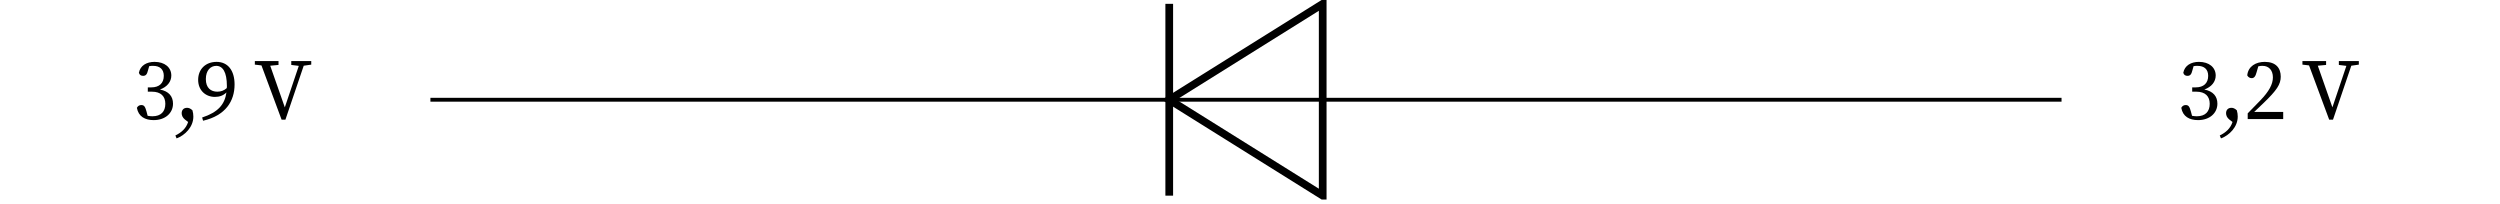
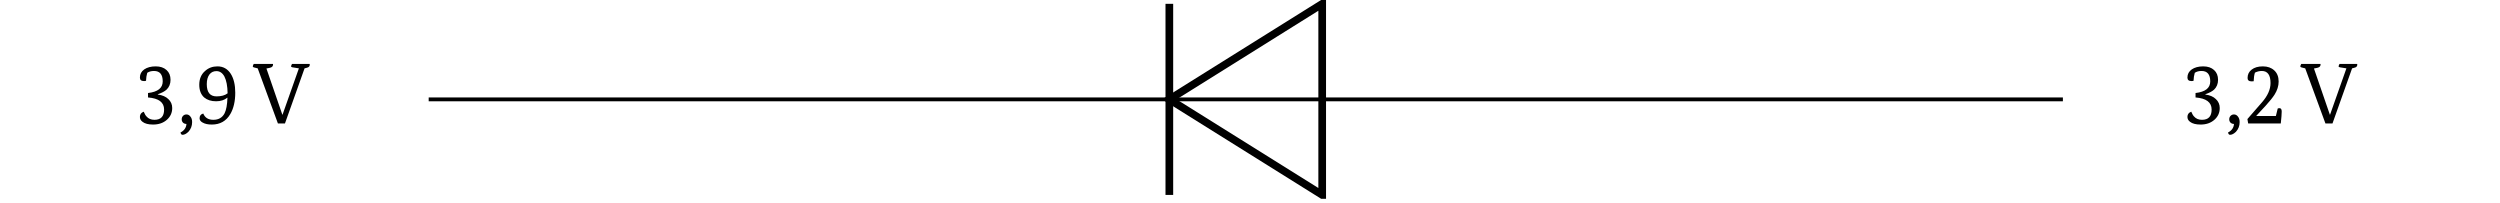
- <svg xmlns="http://www.w3.org/2000/svg" xmlns:xlink="http://www.w3.org/1999/xlink" width="254.163" height="20.639" viewBox="0 0 254.163 20.639">
+ <svg xmlns="http://www.w3.org/2000/svg" xmlns:xlink="http://www.w3.org/1999/xlink" width="255.118pt" height="20.639pt" viewBox="0 0 255.118 20.639" version="1.2">
  <defs>
    <g>
-       <g id="glyph-0-0">
-         <path d="M 1.422 -3.219 L 1.422 -2.781 L 1.844 -2.781 C 2.75 -2.781 3.203 -2.312 3.203 -1.547 C 3.203 -0.766 2.766 -0.281 1.891 -0.281 C 1.766 -0.281 1.594 -0.297 1.406 -0.328 L 1.281 -0.797 C 1.156 -1.234 1.062 -1.422 0.766 -1.422 C 0.578 -1.422 0.422 -1.344 0.312 -1.141 C 0.469 -0.25 1.141 0.109 2.016 0.109 C 3.203 0.109 3.984 -0.609 3.984 -1.562 C 3.984 -2.297 3.562 -2.828 2.656 -3 C 3.391 -3.266 3.812 -3.797 3.812 -4.422 C 3.812 -5.25 3.141 -5.812 2.109 -5.812 C 1.297 -5.812 0.656 -5.438 0.516 -4.703 C 0.578 -4.469 0.75 -4.391 0.938 -4.391 C 1.234 -4.391 1.344 -4.562 1.438 -4.938 L 1.562 -5.375 C 1.719 -5.406 1.844 -5.406 1.969 -5.406 C 2.656 -5.406 3.047 -5.047 3.047 -4.391 C 3.047 -3.641 2.578 -3.219 1.781 -3.219 Z M 1.422 -3.219 " />
-       </g>
-       <g id="glyph-0-1">
-         <path d="M 1.875 -0.25 C 1.875 -0.469 1.844 -0.672 1.781 -0.891 C 1.562 -1.094 1.391 -1.141 1.234 -1.141 C 0.875 -1.141 0.688 -0.906 0.688 -0.594 C 0.688 -0.375 0.781 -0.141 1.016 0.047 L 1.344 0.297 C 1.141 0.953 0.656 1.375 0.047 1.672 L 0.172 1.969 C 1.016 1.656 1.875 0.812 1.875 -0.25 Z M 1.875 -0.25 " />
-       </g>
-       <g id="glyph-0-2">
-         <path d="M 1.188 -4.062 C 1.188 -4.953 1.672 -5.406 2.25 -5.406 C 2.891 -5.406 3.328 -4.797 3.328 -3.359 C 3.328 -3.281 3.328 -3.219 3.312 -3.141 C 3.047 -2.906 2.734 -2.781 2.359 -2.781 C 1.703 -2.781 1.188 -3.156 1.188 -4.062 Z M 4.109 -3.516 C 4.109 -4.922 3.438 -5.812 2.281 -5.812 C 1.172 -5.812 0.406 -5.078 0.406 -3.984 C 0.406 -2.906 1.172 -2.25 2.109 -2.25 C 2.578 -2.25 2.969 -2.391 3.281 -2.703 C 3.109 -1.469 2.422 -0.688 0.812 -0.156 L 0.906 0.172 C 3.203 -0.359 4.109 -1.828 4.109 -3.516 Z M 4.109 -3.516 " />
-       </g>
-       <g id="glyph-0-3">
-         <path d="M 2.844 0.062 L 3.234 0.062 L 5.094 -5.422 L 5.859 -5.531 L 5.859 -5.891 L 3.828 -5.891 L 3.828 -5.5 L 4.594 -5.406 L 3.172 -1.188 L 1.688 -5.422 L 2.531 -5.5 L 2.531 -5.891 L 0.125 -5.891 L 0.125 -5.531 L 0.797 -5.453 Z M 2.844 0.062 " />
-       </g>
-       <g id="glyph-0-4">
-         <path d="M 0.5 0 L 4.109 0 L 4.109 -0.719 L 1.156 -0.719 C 1.531 -1.062 1.875 -1.391 2.109 -1.625 C 3.469 -2.938 3.859 -3.531 3.859 -4.312 C 3.859 -5.188 3.359 -5.812 2.234 -5.812 C 1.344 -5.812 0.547 -5.375 0.453 -4.438 C 0.547 -4.266 0.703 -4.156 0.906 -4.156 C 1.141 -4.156 1.297 -4.328 1.406 -4.766 L 1.578 -5.359 C 1.75 -5.406 1.891 -5.406 2.016 -5.406 C 2.656 -5.406 3.062 -4.953 3.062 -4.234 C 3.062 -3.547 2.672 -2.812 1.781 -1.891 C 1.406 -1.5 0.953 -1.031 0.5 -0.578 Z M 0.5 0 " />
-       </g>
+       <symbol overflow="visible" id="glyph0-0">
+         <path style="stroke:none;" d="M 0.438 0 L 0.438 -6.172 L 4.734 -6.172 L 4.734 0 Z M 0.875 -0.438 L 4.297 -0.438 L 4.297 -5.734 L 0.875 -5.734 Z M 0.875 -0.438 " />
+       </symbol>
+       <symbol overflow="visible" id="glyph0-1">
+         <path style="stroke:none;" d="M 1.359 -3.109 C 2.359 -3.223 2.859 -3.617 2.859 -4.297 C 2.859 -5.004 2.562 -5.359 1.969 -5.359 C 1.695 -5.359 1.469 -5.297 1.281 -5.172 C 1.207 -4.922 1.164 -4.648 1.156 -4.359 C 1.094 -4.336 1.023 -4.328 0.953 -4.328 C 0.672 -4.328 0.531 -4.445 0.531 -4.688 C 0.531 -5.031 0.676 -5.305 0.969 -5.516 C 1.27 -5.723 1.66 -5.828 2.141 -5.828 C 2.609 -5.828 2.977 -5.703 3.25 -5.453 C 3.52 -5.211 3.656 -4.879 3.656 -4.453 C 3.656 -4.047 3.52 -3.711 3.25 -3.453 C 3.051 -3.273 2.754 -3.117 2.359 -2.984 L 2.359 -2.953 C 2.828 -2.891 3.188 -2.734 3.438 -2.484 C 3.695 -2.242 3.828 -1.941 3.828 -1.578 C 3.828 -1.098 3.645 -0.695 3.281 -0.375 C 2.914 -0.051 2.445 0.109 1.875 0.109 C 1.395 0.109 1.035 0.016 0.797 -0.172 C 0.617 -0.305 0.531 -0.473 0.531 -0.672 C 0.531 -0.93 0.66 -1.109 0.922 -1.203 C 1.016 -0.973 1.109 -0.812 1.203 -0.719 C 1.398 -0.488 1.672 -0.375 2.016 -0.375 C 2.672 -0.375 3 -0.723 3 -1.422 C 3 -2.16 2.453 -2.57 1.359 -2.656 Z M 1.359 -3.109 " />
+       </symbol>
+       <symbol overflow="visible" id="glyph0-2">
+         <path style="stroke:none;" d="M 0.875 -0.922 C 1.039 -0.922 1.176 -0.848 1.281 -0.703 C 1.395 -0.566 1.453 -0.379 1.453 -0.141 C 1.453 0.242 1.328 0.57 1.078 0.844 C 0.867 1.051 0.664 1.156 0.469 1.156 C 0.375 1.156 0.305 1.078 0.266 0.922 C 0.648 0.723 0.852 0.43 0.875 0.047 C 0.738 0.047 0.625 0.004 0.531 -0.078 C 0.438 -0.172 0.391 -0.285 0.391 -0.422 C 0.391 -0.566 0.438 -0.688 0.531 -0.781 C 0.625 -0.875 0.738 -0.922 0.875 -0.922 Z M 0.875 -0.922 " />
+       </symbol>
+       <symbol overflow="visible" id="glyph0-3">
+         <path style="stroke:none;" d="M 2.938 -1.031 C 3.113 -1.375 3.211 -1.91 3.234 -2.641 C 2.93 -2.391 2.547 -2.266 2.078 -2.266 C 1.578 -2.266 1.172 -2.395 0.859 -2.656 C 0.523 -2.957 0.359 -3.391 0.359 -3.953 C 0.359 -4.547 0.555 -5.016 0.953 -5.359 C 1.297 -5.672 1.719 -5.828 2.219 -5.828 C 2.801 -5.828 3.254 -5.57 3.578 -5.062 C 3.879 -4.582 4.031 -3.941 4.031 -3.141 C 4.031 -2.266 3.863 -1.539 3.531 -0.969 C 3.113 -0.25 2.484 0.109 1.641 0.109 C 1.242 0.109 0.93 0.039 0.703 -0.094 C 0.492 -0.207 0.391 -0.352 0.391 -0.531 C 0.391 -0.789 0.516 -0.953 0.766 -1.016 C 0.941 -0.586 1.285 -0.375 1.797 -0.375 C 2.328 -0.375 2.707 -0.594 2.938 -1.031 Z M 2.125 -2.766 C 2.602 -2.766 2.977 -2.867 3.25 -3.078 C 3.238 -3.828 3.129 -4.398 2.922 -4.797 C 2.723 -5.16 2.453 -5.344 2.109 -5.344 C 1.816 -5.344 1.582 -5.234 1.406 -5.016 C 1.219 -4.773 1.125 -4.441 1.125 -4.016 C 1.125 -3.18 1.457 -2.766 2.125 -2.766 Z M 2.125 -2.766 " />
+       </symbol>
+       <symbol overflow="visible" id="glyph0-4">
+         <path style="stroke:none;" d="M 5.75 -6.078 C 5.758 -6.055 5.766 -6.031 5.766 -6 C 5.766 -5.832 5.664 -5.727 5.469 -5.688 L 5.234 -5.625 L 3.234 0 L 2.516 0 L 0.453 -5.625 L 0.078 -5.719 C -0.004 -5.738 -0.047 -5.773 -0.047 -5.828 C -0.047 -5.879 -0.016 -5.961 0.047 -6.078 L 2.016 -6.078 C 2.016 -6.055 2.016 -6.031 2.016 -6 C 2.016 -5.844 1.914 -5.738 1.719 -5.688 L 1.344 -5.609 L 2.969 -0.891 L 2.984 -0.891 L 4.656 -5.625 L 3.984 -5.734 C 3.898 -5.754 3.859 -5.785 3.859 -5.828 C 3.859 -5.879 3.891 -5.961 3.953 -6.078 Z M 5.75 -6.078 " />
+       </symbol>
+       <symbol overflow="visible" id="glyph0-5">
+         <path style="stroke:none;" d="M 0.422 -0.453 L 1.906 -2.156 C 2.488 -2.82 2.781 -3.477 2.781 -4.125 C 2.781 -4.945 2.484 -5.359 1.891 -5.359 C 1.648 -5.359 1.414 -5.301 1.188 -5.188 C 1.113 -4.945 1.07 -4.656 1.062 -4.312 C 0.988 -4.301 0.922 -4.297 0.859 -4.297 C 0.578 -4.297 0.438 -4.41 0.438 -4.641 C 0.438 -5.004 0.578 -5.289 0.859 -5.5 C 1.141 -5.719 1.52 -5.828 2 -5.828 C 2.477 -5.828 2.863 -5.691 3.156 -5.422 C 3.457 -5.148 3.609 -4.77 3.609 -4.281 C 3.609 -3.832 3.469 -3.383 3.188 -2.938 C 3.008 -2.656 2.711 -2.285 2.297 -1.828 L 1.328 -0.781 L 1.328 -0.766 L 3.328 -0.766 L 3.516 -1.531 C 3.566 -1.551 3.629 -1.562 3.703 -1.562 C 3.848 -1.562 3.922 -1.445 3.922 -1.219 C 3.922 -0.988 3.891 -0.582 3.828 0 L 0.5 0 Z M 0.422 -0.453 " />
+       </symbol>
    </g>
-     <clipPath id="clip-0">
-       <path clip-rule="nonzero" d="M 107 0 L 146 0 L 146 20.285 L 107 20.285 Z M 107 0 " />
+     <clipPath id="clip1">
+       <path d="M 108 0 L 147 0 L 147 20.285 L 108 20.285 Z M 108 0 " />
    </clipPath>
-     <clipPath id="clip-1">
-       <path clip-rule="nonzero" d="M 118 0 L 120 0 L 120 20.285 L 118 20.285 Z M 118 0 " />
+     <clipPath id="clip2">
+       <path d="M 118 0 L 120 0 L 120 20.285 L 118 20.285 Z M 118 0 " />
    </clipPath>
  </defs>
-   <g fill="rgb(0%, 0%, 0%)" fill-opacity="1">
-     <use xlink:href="#glyph-0-0" x="13.605" y="12.102" />
-   </g>
-   <g fill="rgb(0%, 0%, 0%)" fill-opacity="1">
-     <use xlink:href="#glyph-0-1" x="17.782" y="12.102" />
-   </g>
-   <g fill="rgb(0%, 0%, 0%)" fill-opacity="1">
-     <use xlink:href="#glyph-0-2" x="19.739" y="12.102" />
-   </g>
-   <g fill="rgb(0%, 0%, 0%)" fill-opacity="1">
-     <use xlink:href="#glyph-0-3" x="25.784" y="12.102" />
-   </g>
-   <path fill="none" stroke-width="0.399" stroke-linecap="butt" stroke-linejoin="miter" stroke="rgb(0%, 0%, 0%)" stroke-opacity="1" stroke-miterlimit="10" d="M 21.459 0.001 L 97.886 0.001 M 113.76 0.001 L 190.188 0.001 " transform="matrix(0.98281, 0, 0, -0.98281, 22.66782, 10.14161)" />
-   <g clip-path="url(#clip-0)">
-     <path fill="none" stroke-width="0.797" stroke-linecap="butt" stroke-linejoin="miter" stroke="rgb(0%, 0%, 0%)" stroke-opacity="1" stroke-miterlimit="10" d="M 97.886 0.001 L 113.76 9.922 L 113.76 -9.92 Z M 97.886 0.001 " transform="matrix(0.98281, 0, 0, -0.98281, 22.66782, 10.14161)" />
-   </g>
-   <path fill="none" stroke-width="0.399" stroke-linecap="butt" stroke-linejoin="miter" stroke="rgb(0%, 0%, 0%)" stroke-opacity="1" stroke-miterlimit="10" d="M 97.886 0.001 L 113.76 0.001 " transform="matrix(0.98281, 0, 0, -0.98281, 22.66782, 10.14161)" />
-   <g clip-path="url(#clip-1)">
-     <path fill="none" stroke-width="0.797" stroke-linecap="butt" stroke-linejoin="miter" stroke="rgb(0%, 0%, 0%)" stroke-opacity="1" stroke-miterlimit="10" d="M 97.886 -9.92 L 97.886 9.922 " transform="matrix(0.98281, 0, 0, -0.98281, 22.66782, 10.14161)" />
-   </g>
-   <g fill="rgb(0%, 0%, 0%)" fill-opacity="1">
-     <use xlink:href="#glyph-0-0" x="221.448" y="12.102" />
-   </g>
-   <g fill="rgb(0%, 0%, 0%)" fill-opacity="1">
-     <use xlink:href="#glyph-0-1" x="225.625" y="12.102" />
-   </g>
-   <g fill="rgb(0%, 0%, 0%)" fill-opacity="1">
-     <use xlink:href="#glyph-0-4" x="228.013" y="12.102" />
-   </g>
-   <g fill="rgb(0%, 0%, 0%)" fill-opacity="1">
-     <use xlink:href="#glyph-0-3" x="233.952" y="12.102" />
+   <g id="surface1">
+     <g style="fill:rgb(0%,0%,0%);fill-opacity:1;">
+       <use xlink:href="#glyph0-1" x="13.746" y="12.601" />
+       <use xlink:href="#glyph0-2" x="18.152" y="12.601" />
+       <use xlink:href="#glyph0-3" x="19.976" y="12.601" />
+     </g>
+     <g style="fill:rgb(0%,0%,0%);fill-opacity:1;">
+       <use xlink:href="#glyph0-4" x="25.845" y="12.601" />
+     </g>
+     <path style="fill:none;stroke-width:0.399;stroke-linecap:butt;stroke-linejoin:miter;stroke:rgb(0%,0%,0%);stroke-opacity:1;stroke-miterlimit:10;" d="M 21.461 0.001 L 98.365 0.001 M 114.236 0.001 L 191.144 0.001 " transform="matrix(0.98281,0,0,-0.98281,22.65391,10.14161)" />
+     <g clip-path="url(#clip1)" clip-rule="nonzero">
+       <path style="fill:none;stroke-width:0.797;stroke-linecap:butt;stroke-linejoin:miter;stroke:rgb(0%,0%,0%);stroke-opacity:1;stroke-miterlimit:10;" d="M 98.365 0.001 L 114.236 9.922 L 114.236 -9.92 Z M 98.365 0.001 " transform="matrix(0.98281,0,0,-0.98281,22.65391,10.14161)" />
+     </g>
+     <path style="fill:none;stroke-width:0.399;stroke-linecap:butt;stroke-linejoin:miter;stroke:rgb(0%,0%,0%);stroke-opacity:1;stroke-miterlimit:10;" d="M 98.365 0.001 L 114.236 0.001 " transform="matrix(0.98281,0,0,-0.98281,22.65391,10.14161)" />
+     <g clip-path="url(#clip2)" clip-rule="nonzero">
+       <path style="fill:none;stroke-width:0.797;stroke-linecap:butt;stroke-linejoin:miter;stroke:rgb(0%,0%,0%);stroke-opacity:1;stroke-miterlimit:10;" d="M 98.365 -9.92 L 98.365 9.922 " transform="matrix(0.98281,0,0,-0.98281,22.65391,10.14161)" />
+     </g>
+     <g style="fill:rgb(0%,0%,0%);fill-opacity:1;">
+       <use xlink:href="#glyph0-1" x="222.69" y="12.601" />
+       <use xlink:href="#glyph0-2" x="227.096" y="12.601" />
+       <use xlink:href="#glyph0-5" x="228.92" y="12.601" />
+     </g>
+     <g style="fill:rgb(0%,0%,0%);fill-opacity:1;">
+       <use xlink:href="#glyph0-4" x="234.789" y="12.601" />
+     </g>
  </g>
</svg>
